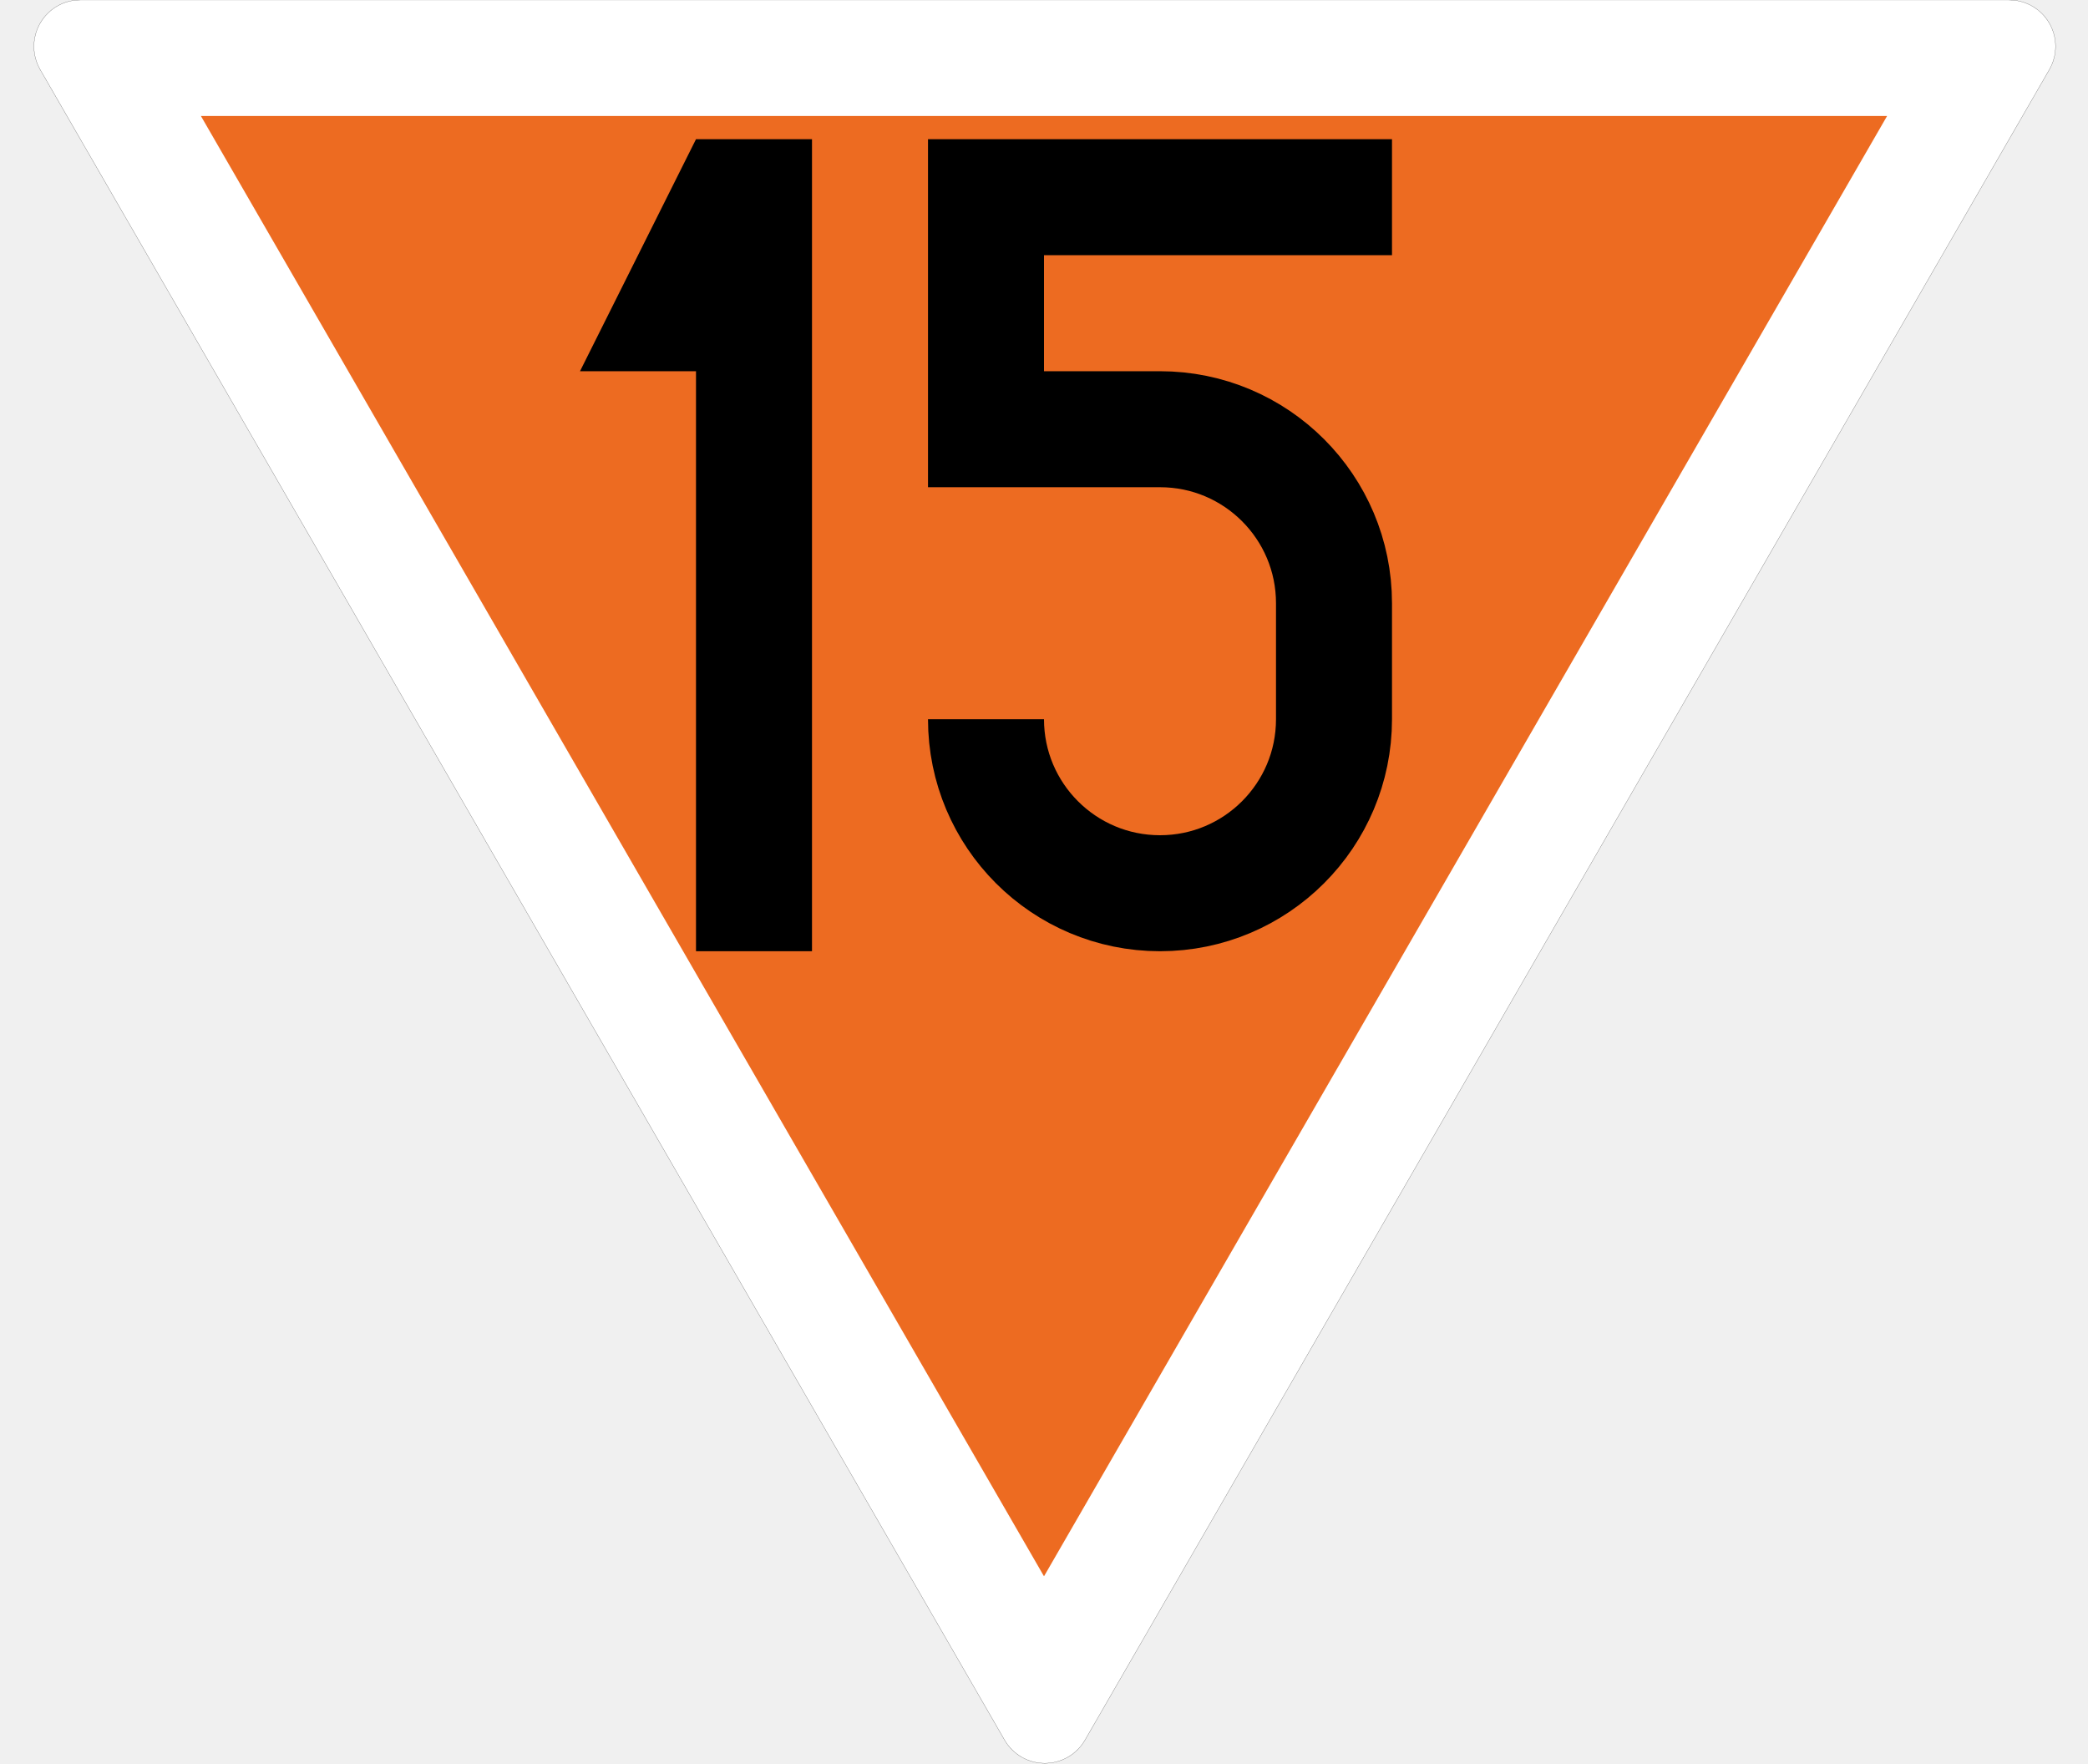
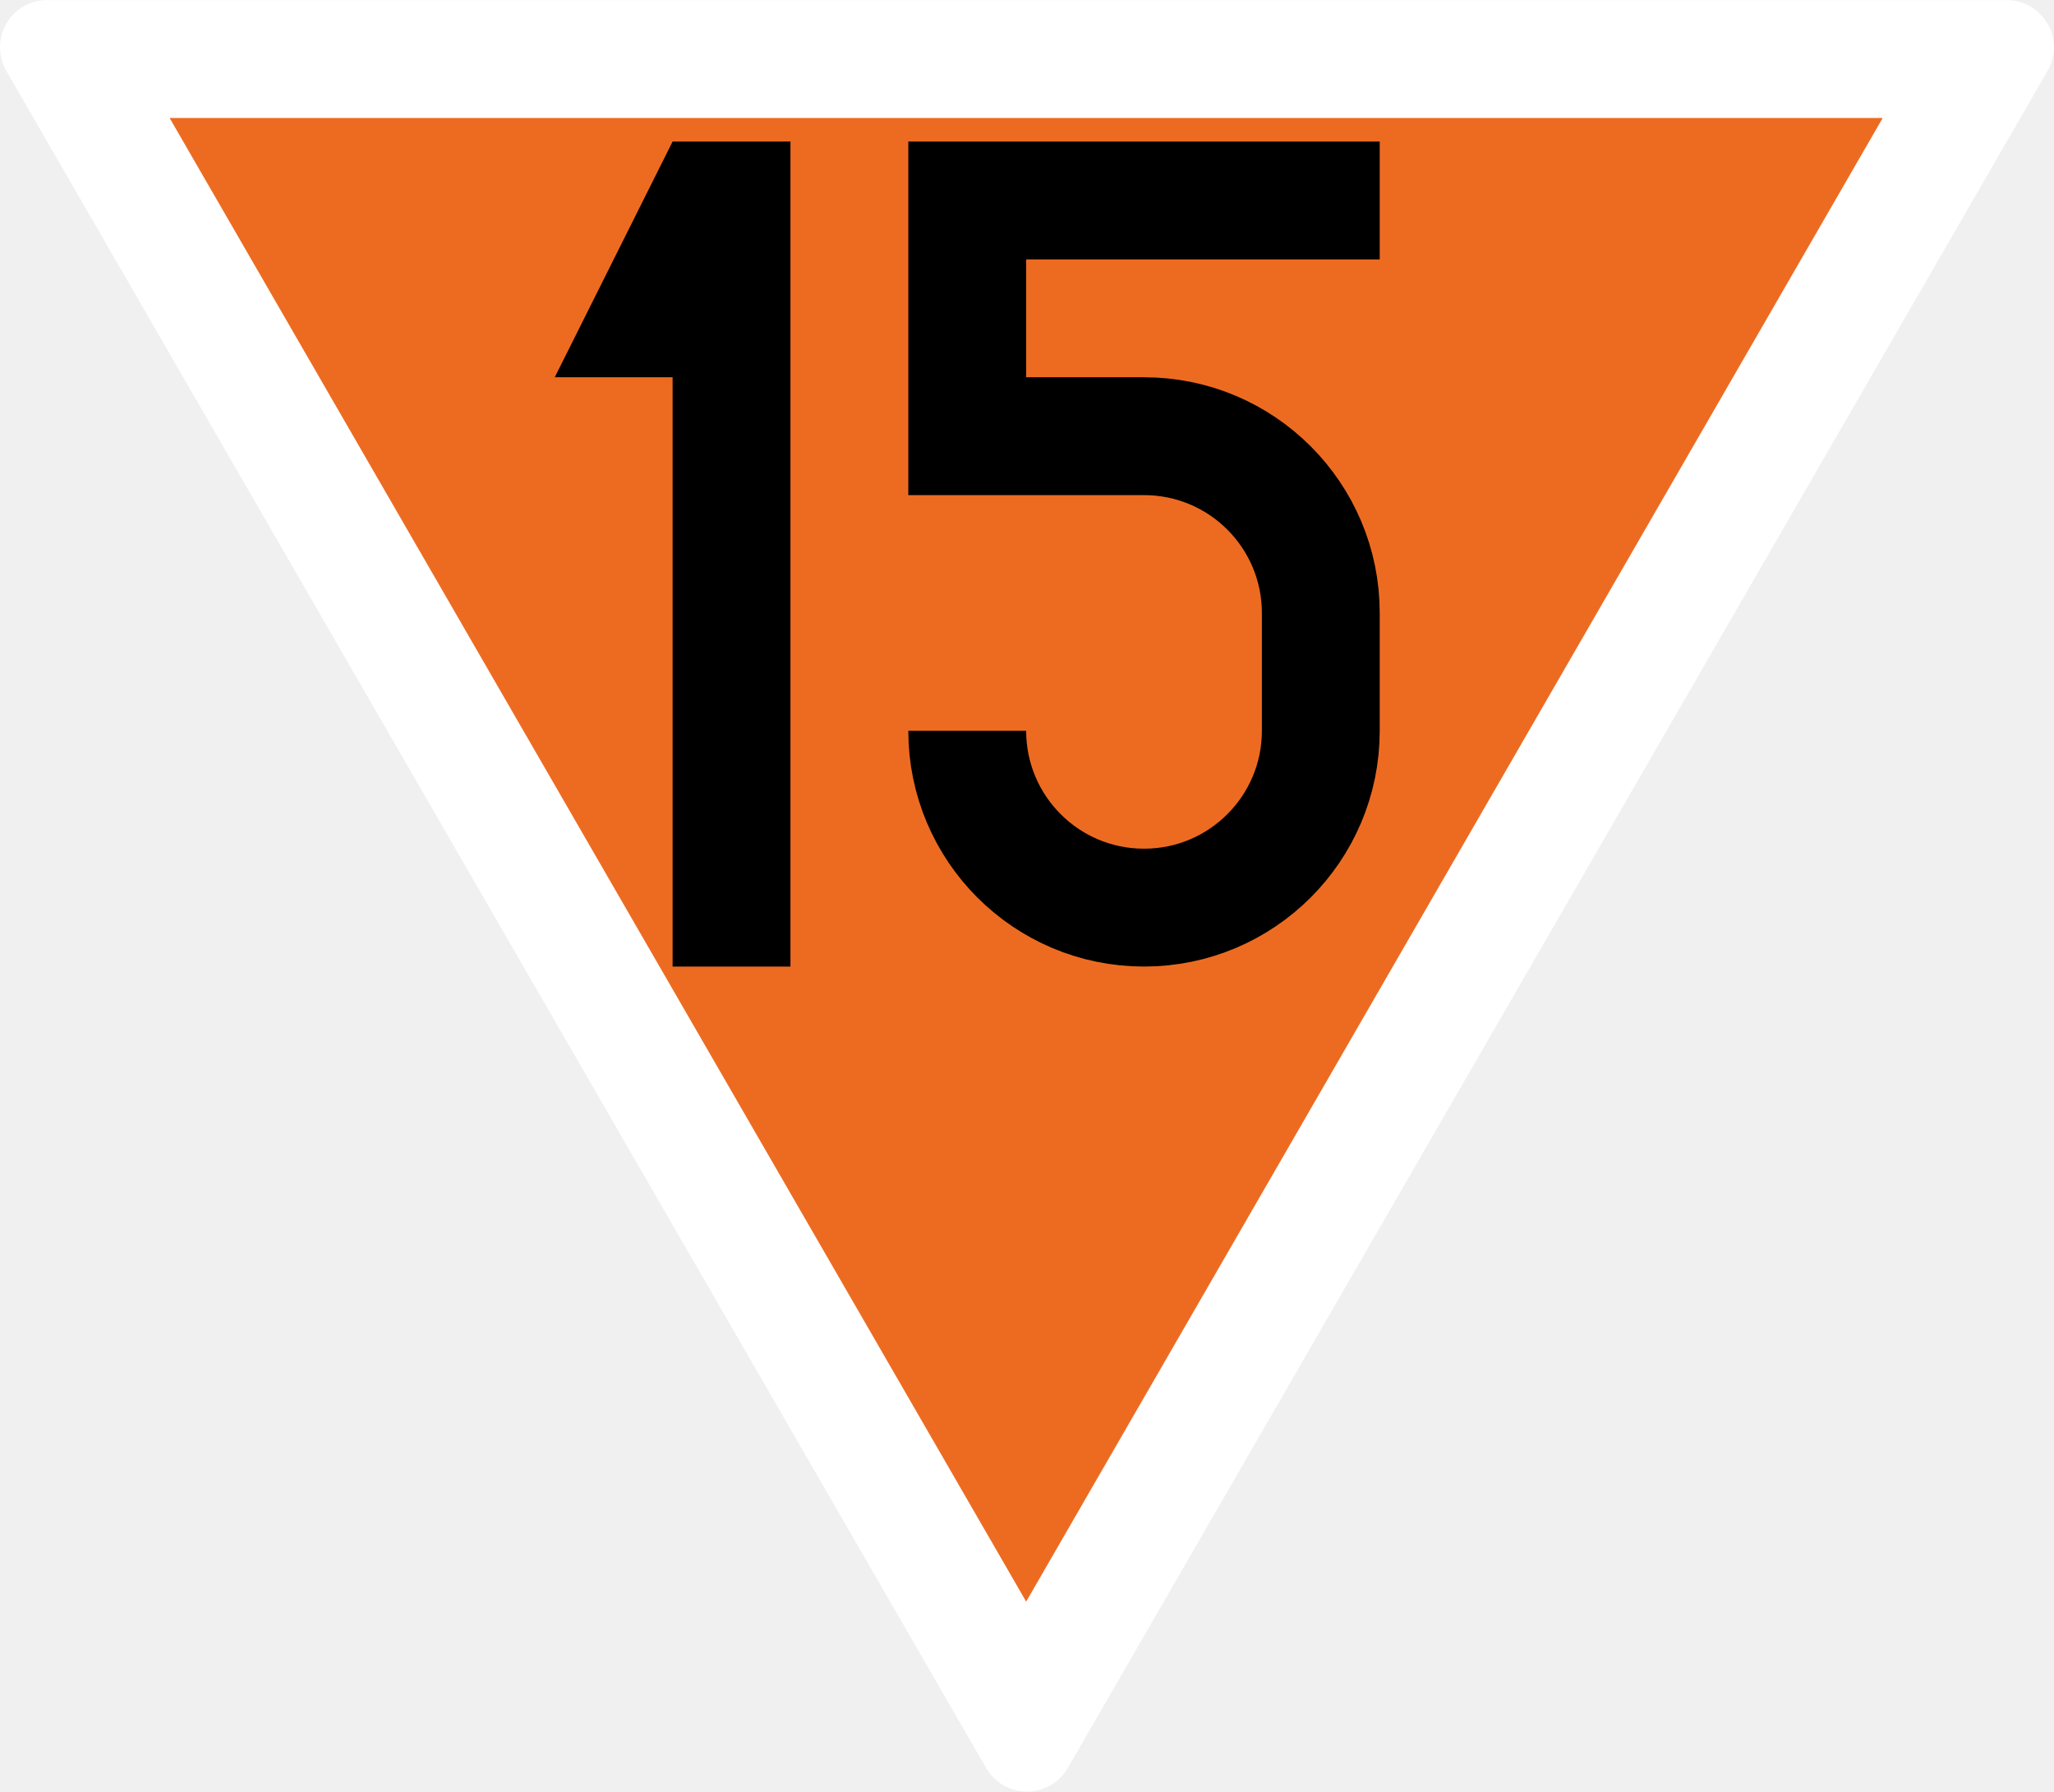
- <svg xmlns="http://www.w3.org/2000/svg" width="900mm" height="760mm" viewBox="0 0 900 760" version="1.1" id="svg1">
+ <svg xmlns="http://www.w3.org/2000/svg" width="18.345" height="16" viewBox="0 0 4.854 4.233" version="1.1" id="svg1">
  <defs id="defs1" />
-   <g id="layer1">
-     <path id="path2-9" style="vector-effect:non-scaling-stroke;fill:#ffffff;fill-opacity:1;stroke:#000000;stroke-width:0.265;-inkscape-stroke:hairline" d="m 866.025,0 c 7.142,0.007 13.737,3.822 17.305,10.009 3.568,6.187 3.566,13.806 0.005,19.991 L 467.654,750.018 c -3.578,6.181 -10.179,9.986 -17.32,9.982 -7.142,-0.004 -13.739,-3.815 -17.315,-10 L 17.315,29.991 C 13.746,23.793 13.752,16.174 17.326,9.991 20.9,3.808 27.406,0 34.548,0 Z" />
+   <g id="layer1" transform="matrix(0.00557018,0,0,0.00557018,-0.08155676,0)">
+     <path id="path2-9" style="vector-effect:non-scaling-stroke;fill:#ffffff;fill-opacity:1;stroke:none;stroke-width:0.265;-inkscape-stroke:hairline" d="m 866.025,0 c 7.142,0.007 13.737,3.822 17.305,10.009 3.568,6.187 3.566,13.806 0.005,19.991 L 467.654,750.018 c -3.578,6.181 -10.179,9.986 -17.32,9.982 -7.142,-0.004 -13.739,-3.815 -17.315,-10 L 17.315,29.991 C 13.746,23.793 13.752,16.174 17.326,9.991 20.9,3.808 27.406,0 34.548,0 Z" />
    <path style="vector-effect:non-scaling-stroke;fill:#ed6b21;fill-opacity:1;stroke:none;stroke-width:0.265;stroke-linecap:butt;stroke-linejoin:miter;stroke-dasharray:none;stroke-opacity:1;-inkscape-stroke:hairline" d="M 86.603,50 H 813.397 L 450,679.423 Z" id="path2" />
  </g>
-   <g id="layer2">
+   <g id="layer2" transform="matrix(0.00557018,0,0,0.00557018,-0.08155676,0)">
    <g id="layer2-7" transform="translate(-150)">
      <path style="fill:#000000;fill-opacity:1;stroke:none;stroke-width:0.265px;stroke-linecap:butt;stroke-linejoin:miter;stroke-opacity:1" d="M 450,60 400,160 h 50 v 250 h 50 V 60 Z" id="path3" />
    </g>
    <g id="layer2-2" transform="translate(50)">
      <path style="fill:none;stroke:#000000;stroke-width:50;stroke-linecap:butt;stroke-linejoin:miter;stroke-dasharray:none;stroke-opacity:1" d="M 550,85 H 375 V 185 l 75,1e-5 c 41.421,0 75,33.579 75,75 l 3e-5,50 v 0 c 0,41.421 -33.579,75 -75,75 -41.421,0 -75,-33.579 -75,-75" id="path15" />
    </g>
  </g>
</svg>
